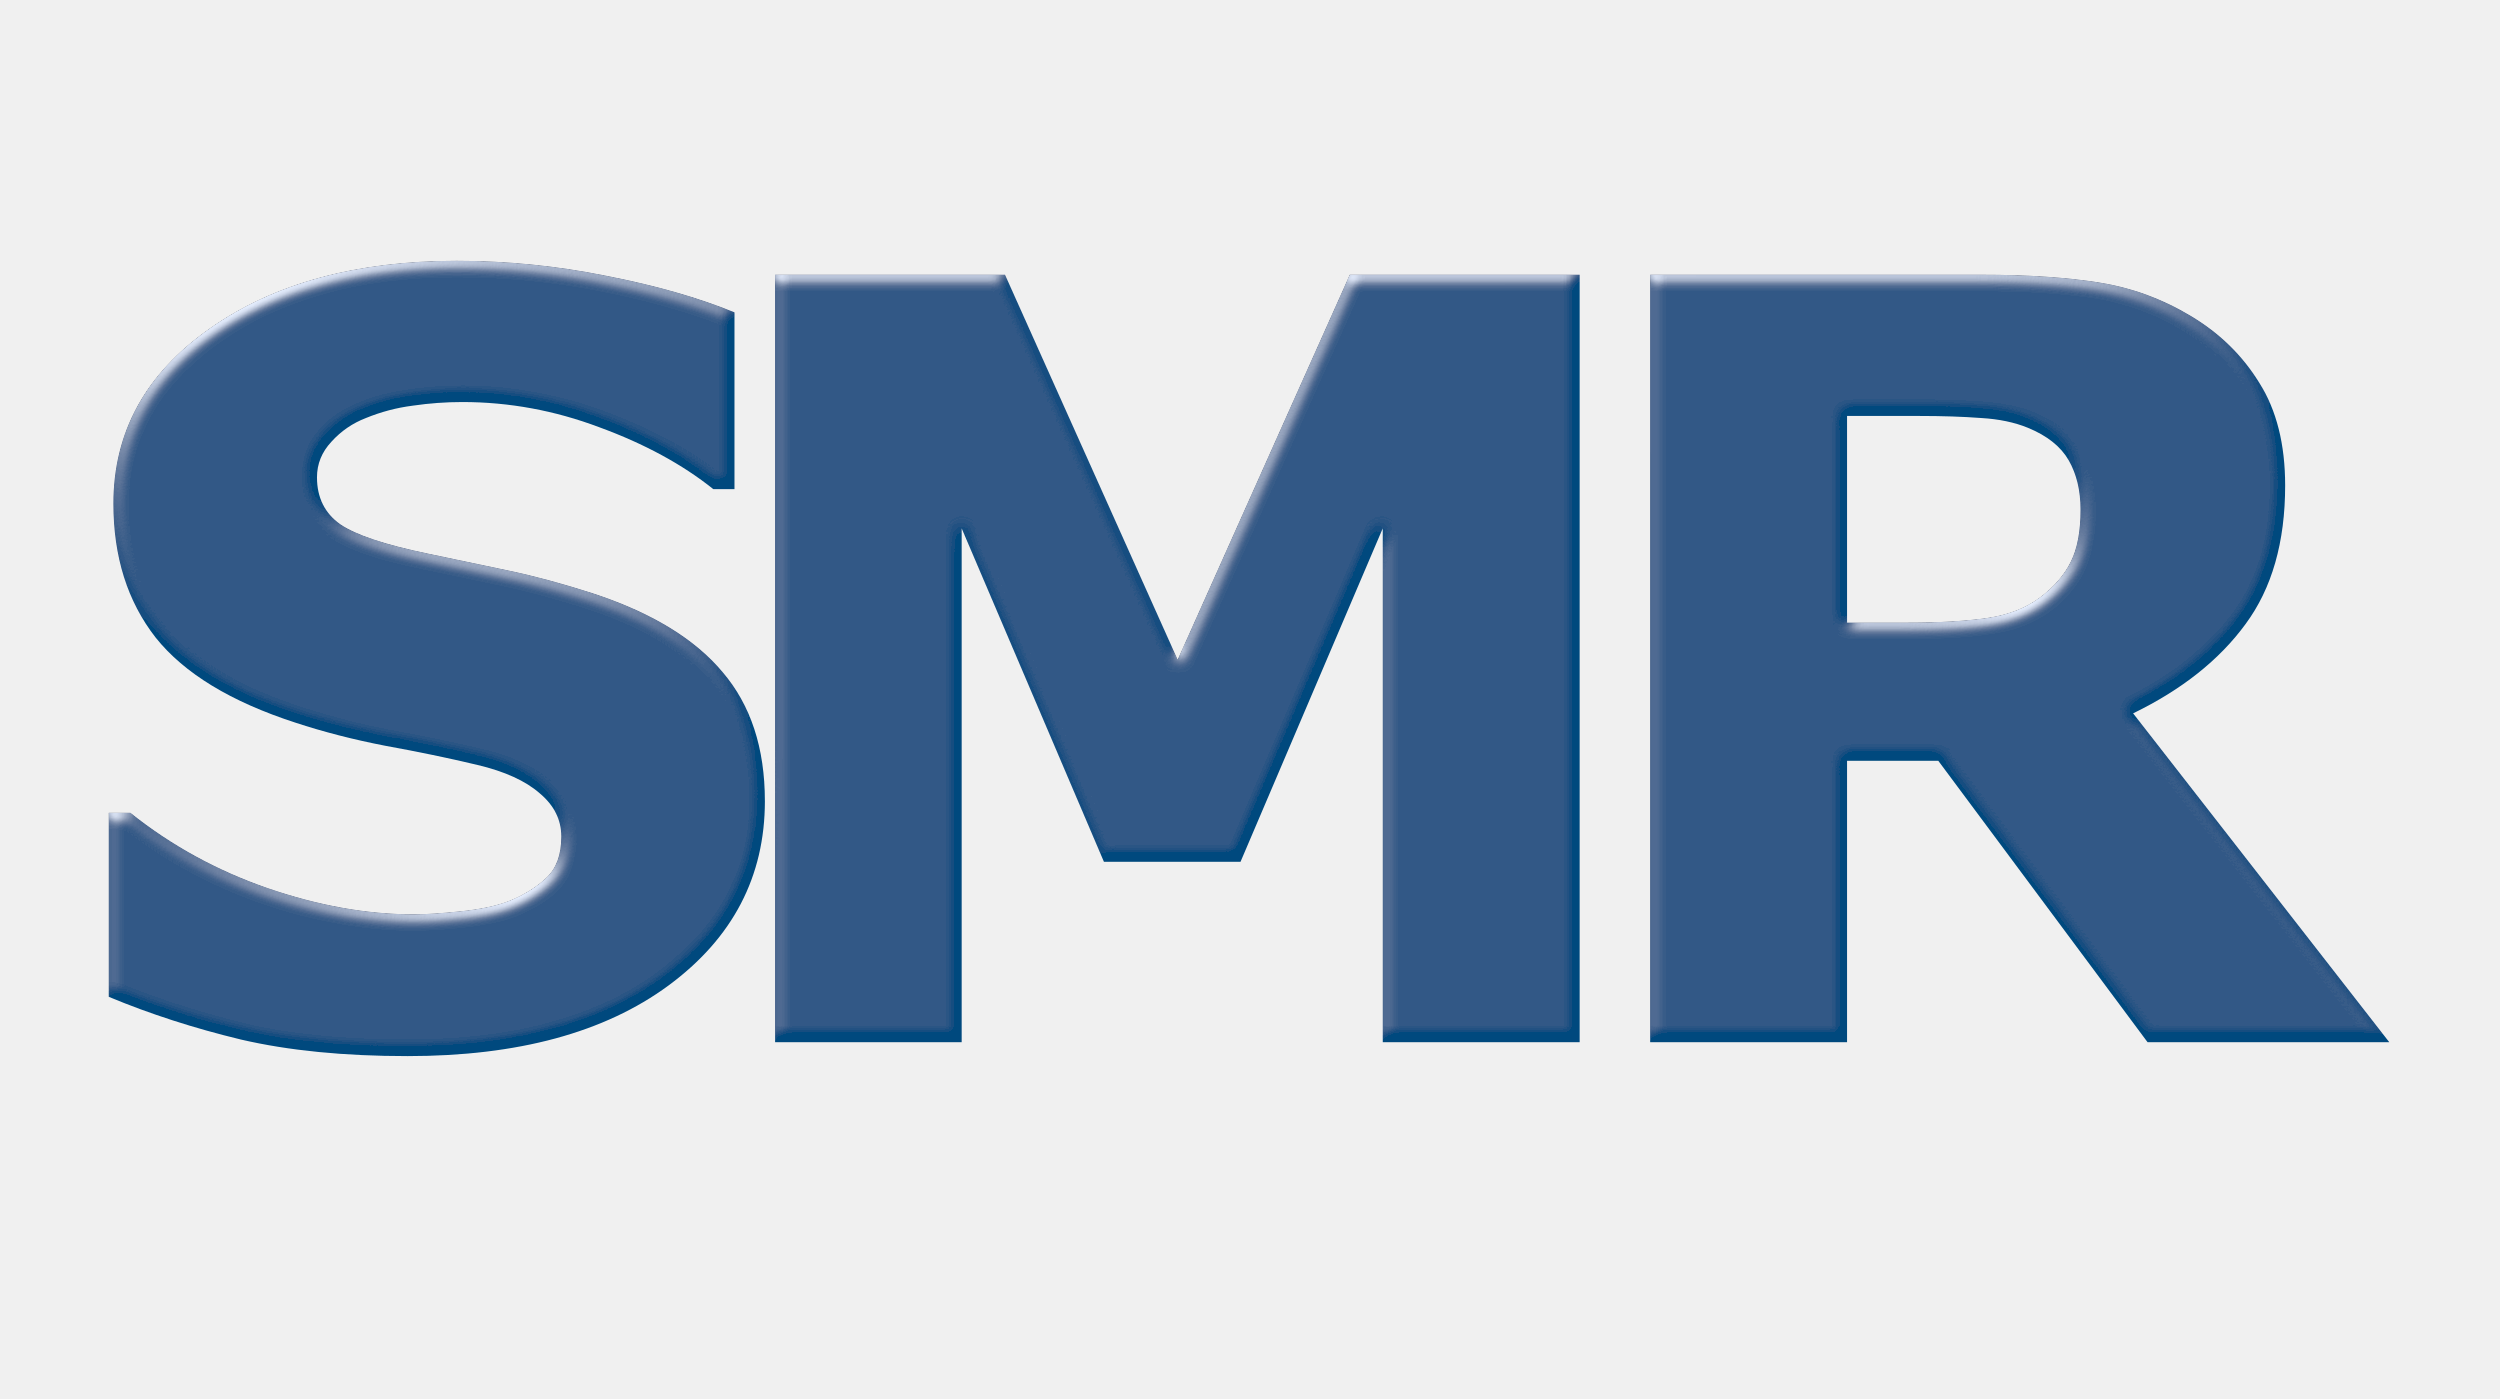
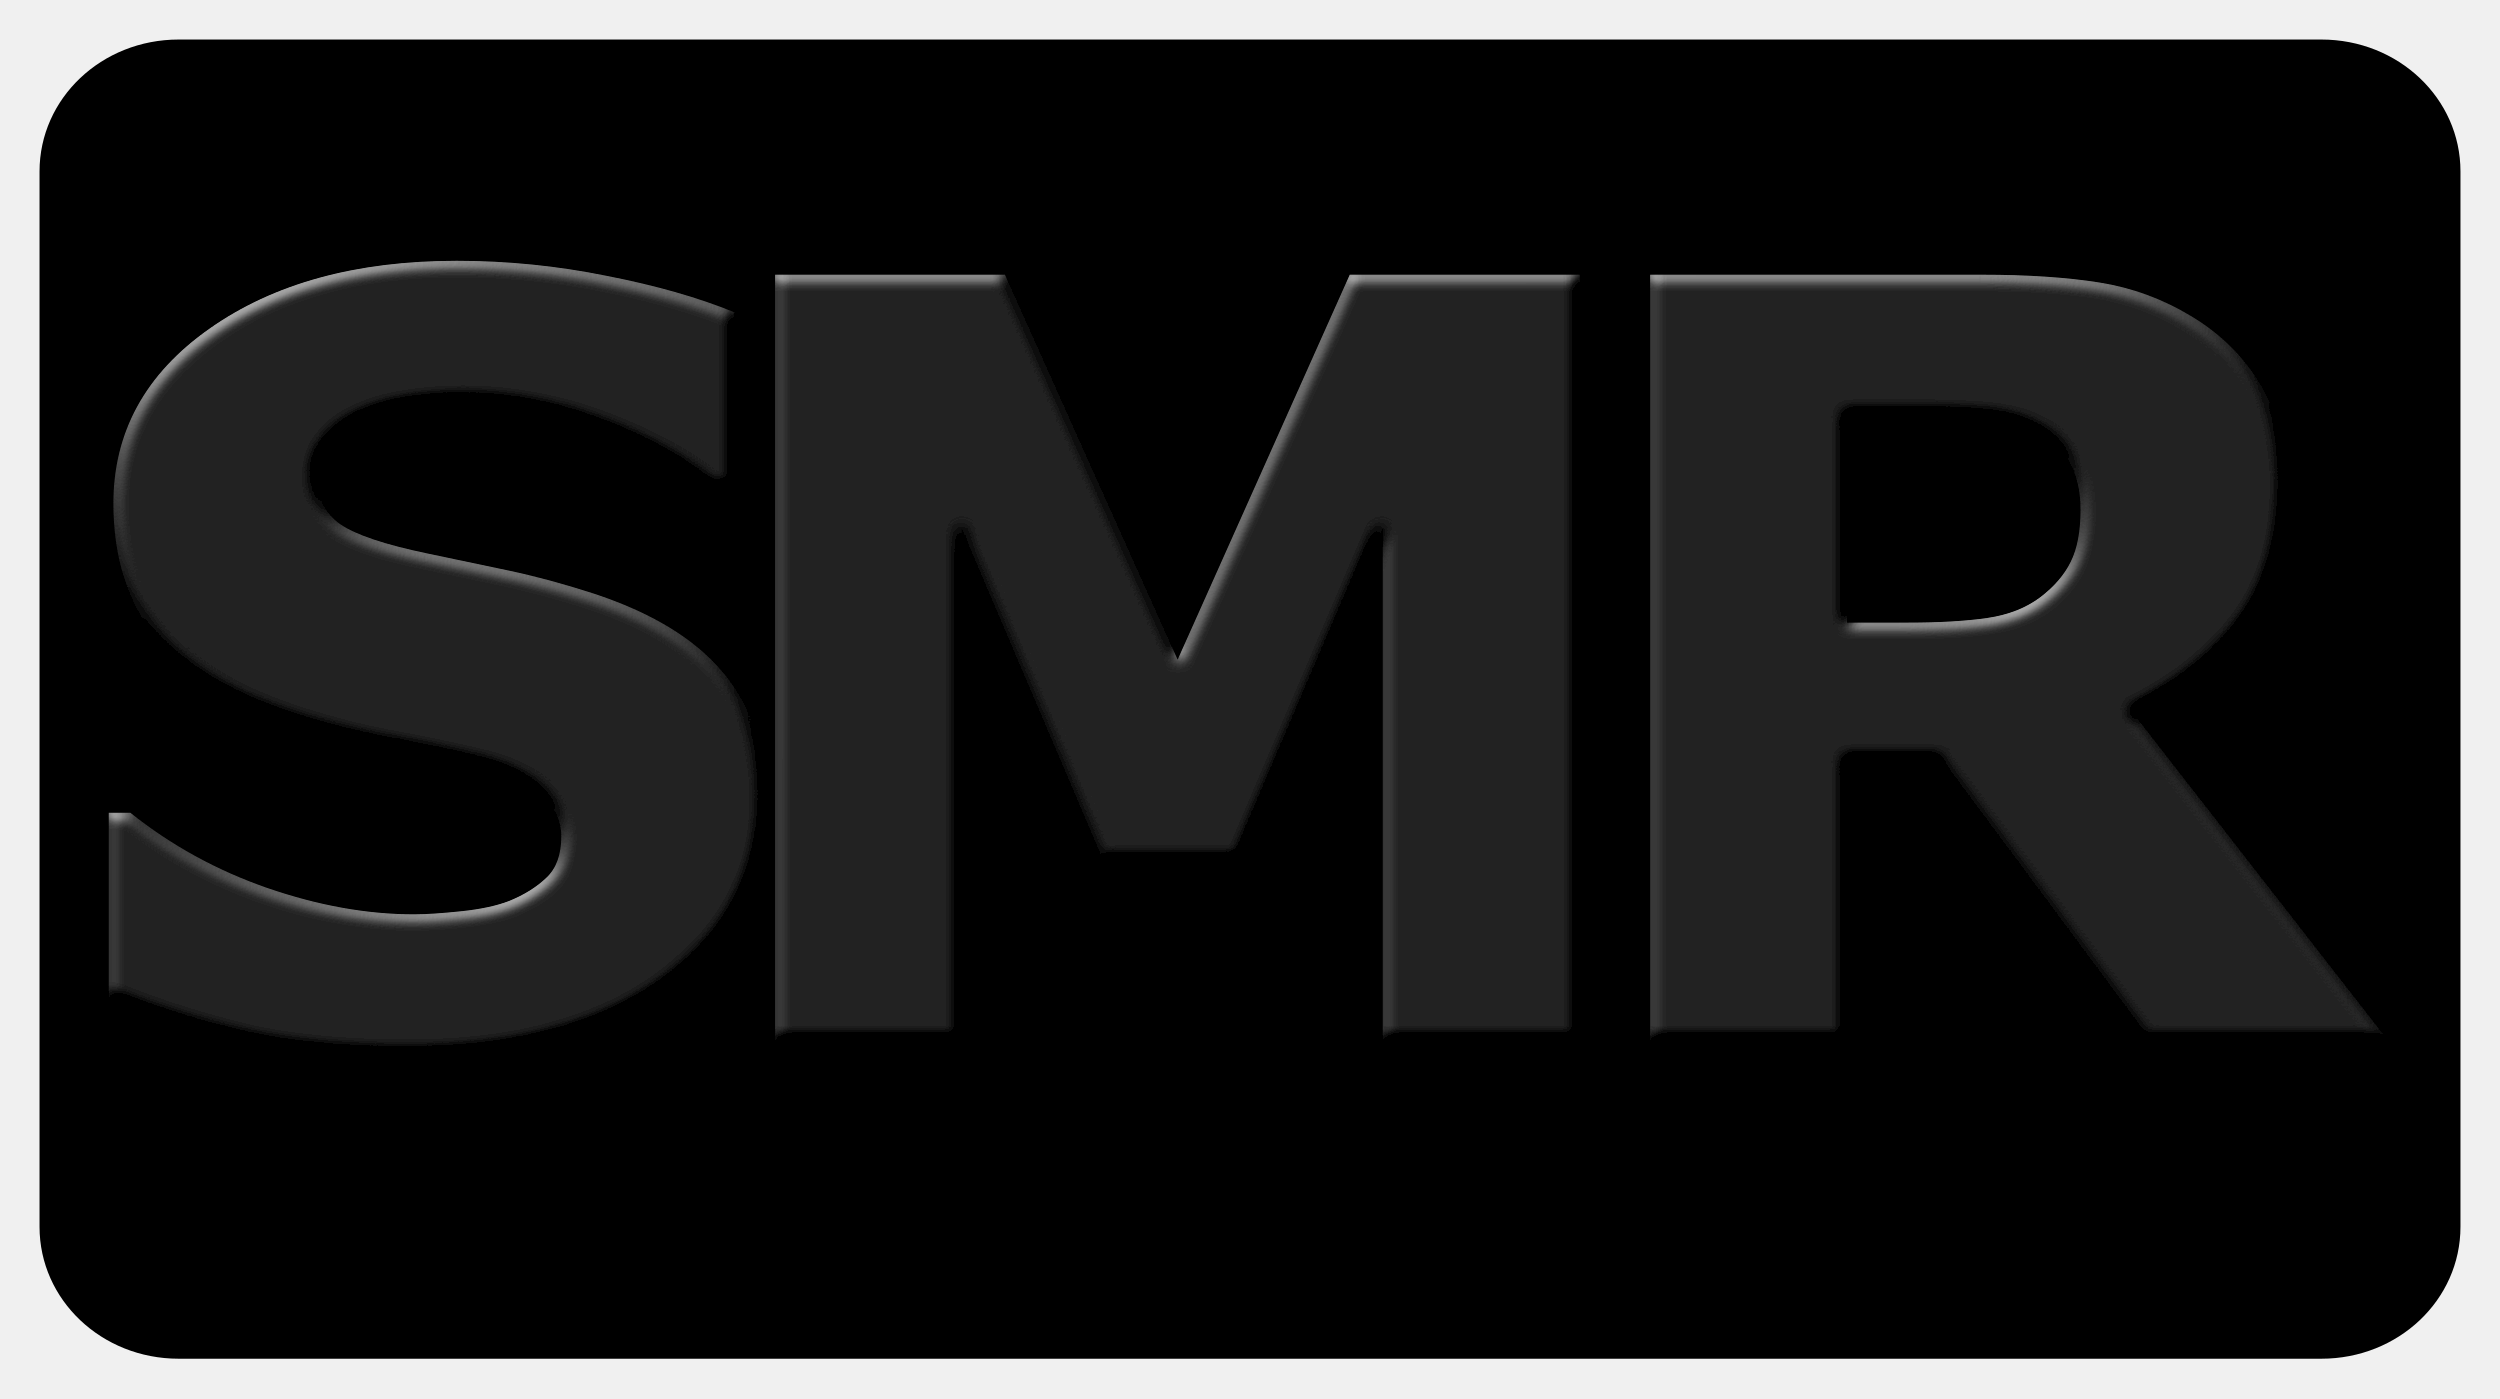
<svg xmlns="http://www.w3.org/2000/svg" id="svglogo" version="1.1" width="189.472" height="105.972">
  <style id="style2">
-       @media (prefers-color-scheme:light) {
+       @media (prefers-color-scheme: light) {
         #rectborder {
            stroke: #ffa800;
            stroke-width: 5.992;
            stroke-linejoin: round;
+             fill: transparent;
         }

         #logotext path {
            fill: #01487e
         }
      }

-       @media (prefers-color-scheme:dark) {
+       @media (prefers-color-scheme: dark) {
         #rectborder {
            stroke: #ffffff;
            stroke-width: 5.992;
            stroke-linejoin: round;
+             fill: transparent;
         }

         #logotext path {
            fill: #ffa800;
         }
      }
   </style>
  <defs id="defs15">
    <filter id="MyFilter" filterUnits="objectBoundingBox" x="-.024" y="-2.648" width="1.048" height="6.296">
      <feGaussianBlur in="SourceAlpha" stdDeviation=".5" result="blur" id="feGaussianBlur4" />
      <feSpecularLighting in="blur" surfaceScale="5" specularConstant=".5" specularExponent="10" result="specOut" lighting-color="#ffffff" id="feSpecularLighting8">
        <fePointLight x="-5000" y="-10000" z="0" id="fePointLight6" />
      </feSpecularLighting>
      <feComposite in="specOut" in2="SourceAlpha" operator="in" result="specOut2" id="feComposite10" />
      <feComposite in="SourceGraphic" in2="specOut2" operator="arithmetic" k1="0" k2="1" k3="1" k4="0" result="litPaint" id="feComposite12" />
    </filter>
  </defs>
-   <path id="rectborder" style="fill:transparent;" d="M13.54 2.996h162.391c5.842 0 10.545 4.46 10.545 9.998v79.984c0 5.539-4.703 9.998-10.545 9.998H13.541c-5.842 0-10.545-4.46-10.545-9.998V12.994c0-5.539 4.703-9.998 10.545-9.998z" />
-   <g aria-label="SMR" id="logotext" style="fill:#01487e;filter:url(#MyFilter)" class="heavy">
+   <path id="rectborder" d="M13.54 2.996h162.391c5.842 0 10.545 4.46 10.545 9.998v79.984c0 5.539-4.703 9.998-10.545 9.998H13.541c-5.842 0-10.545-4.46-10.545-9.998V12.994c0-5.539 4.703-9.998 10.545-9.998z" />
+   <g aria-label="SMR" id="logotext">
    <path d="M57.97 60.705q0 8.593-7.304 13.984Q43.4 80.041 30.9 80.041q-7.227 0-12.617-1.25-5.352-1.29-10.04-3.243V61.603h1.641q4.649 3.711 10.391 5.703 5.781 1.992 11.094 1.992 1.367 0 3.594-.234 2.226-.234 3.632-.781 1.72-.703 2.813-1.758Q42.54 65.47 42.54 63.4q0-1.914-1.641-3.281-1.602-1.406-4.727-2.149-3.28-.78-6.953-1.445-3.632-.703-6.836-1.758-7.343-2.383-10.586-6.445-3.203-4.102-3.203-10.156 0-8.125 7.266-13.243 7.305-5.156 18.75-5.156 5.742 0 11.328 1.133 5.625 1.094 9.727 2.773v13.399h-1.602q-3.516-2.813-8.633-4.688-5.078-1.914-10.39-1.914-1.875 0-3.75.274-1.836.234-3.555.937-1.523.586-2.617 1.797-1.094 1.172-1.094 2.695 0 2.305 1.758 3.555 1.758 1.211 6.64 2.227 3.204.664 6.133 1.289 2.969.625 6.367 1.719 6.68 2.187 9.844 5.976 3.203 3.75 3.203 9.766z" filter="url(#MyFilter)" />
    <path d="M119.72 78.986h-14.922V40.04l-10.78 25.273H83.665L72.884 40.041v38.945h-14.14V20.822h17.422l13.086 29.18 13.046-29.18h17.422z" filter="url(#MyFilter)" />
    <path d="M157.681 38.634q0-2.187-.898-3.75-.899-1.562-3.086-2.46-1.524-.626-3.555-.743-2.031-.156-4.726-.156h-5.43v15.664h4.61q3.593 0 6.015-.351 2.422-.352 4.062-1.602 1.563-1.211 2.266-2.656.742-1.485.742-3.946zm23.399 40.352h-18.32L146.9 57.658h-6.914v21.328h-14.922V20.822h25.156q5.157 0 8.868.586 3.71.586 6.953 2.539 3.28 1.953 5.195 5.078 1.953 3.086 1.953 7.773 0 6.446-3.008 10.508-2.969 4.063-8.515 6.758z" filter="url(#MyFilter)" />
  </g>
</svg>
